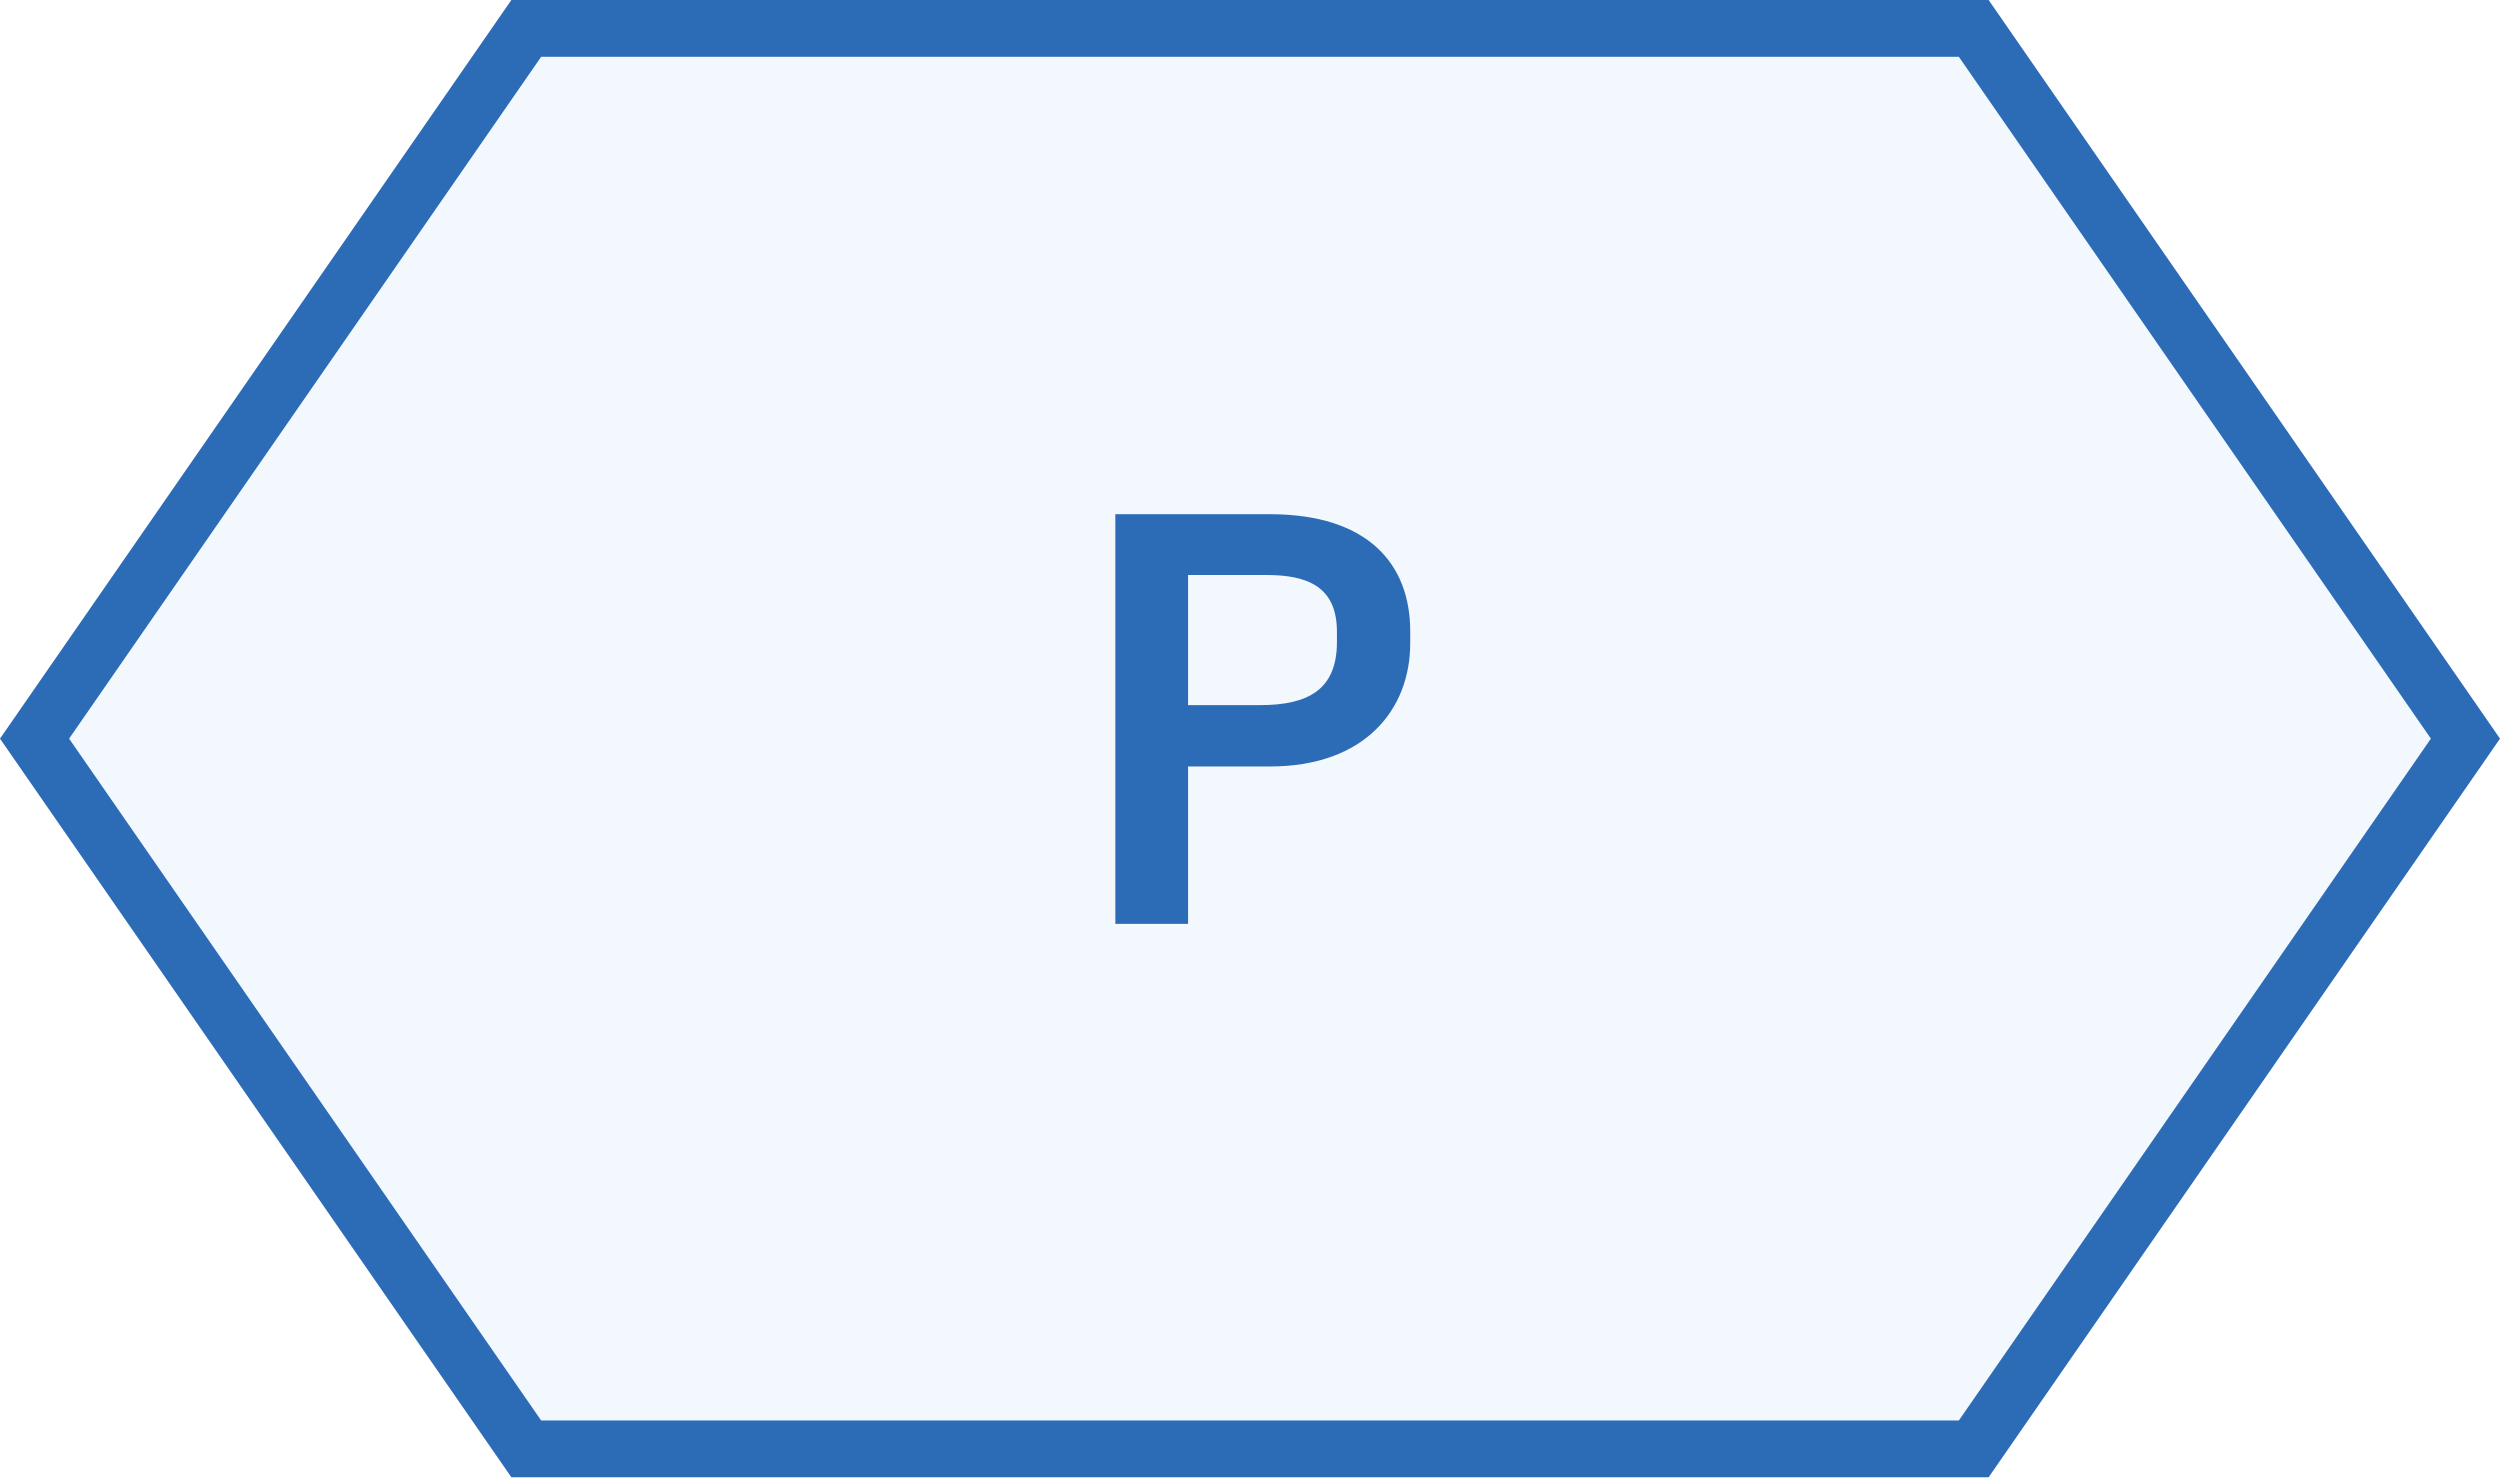
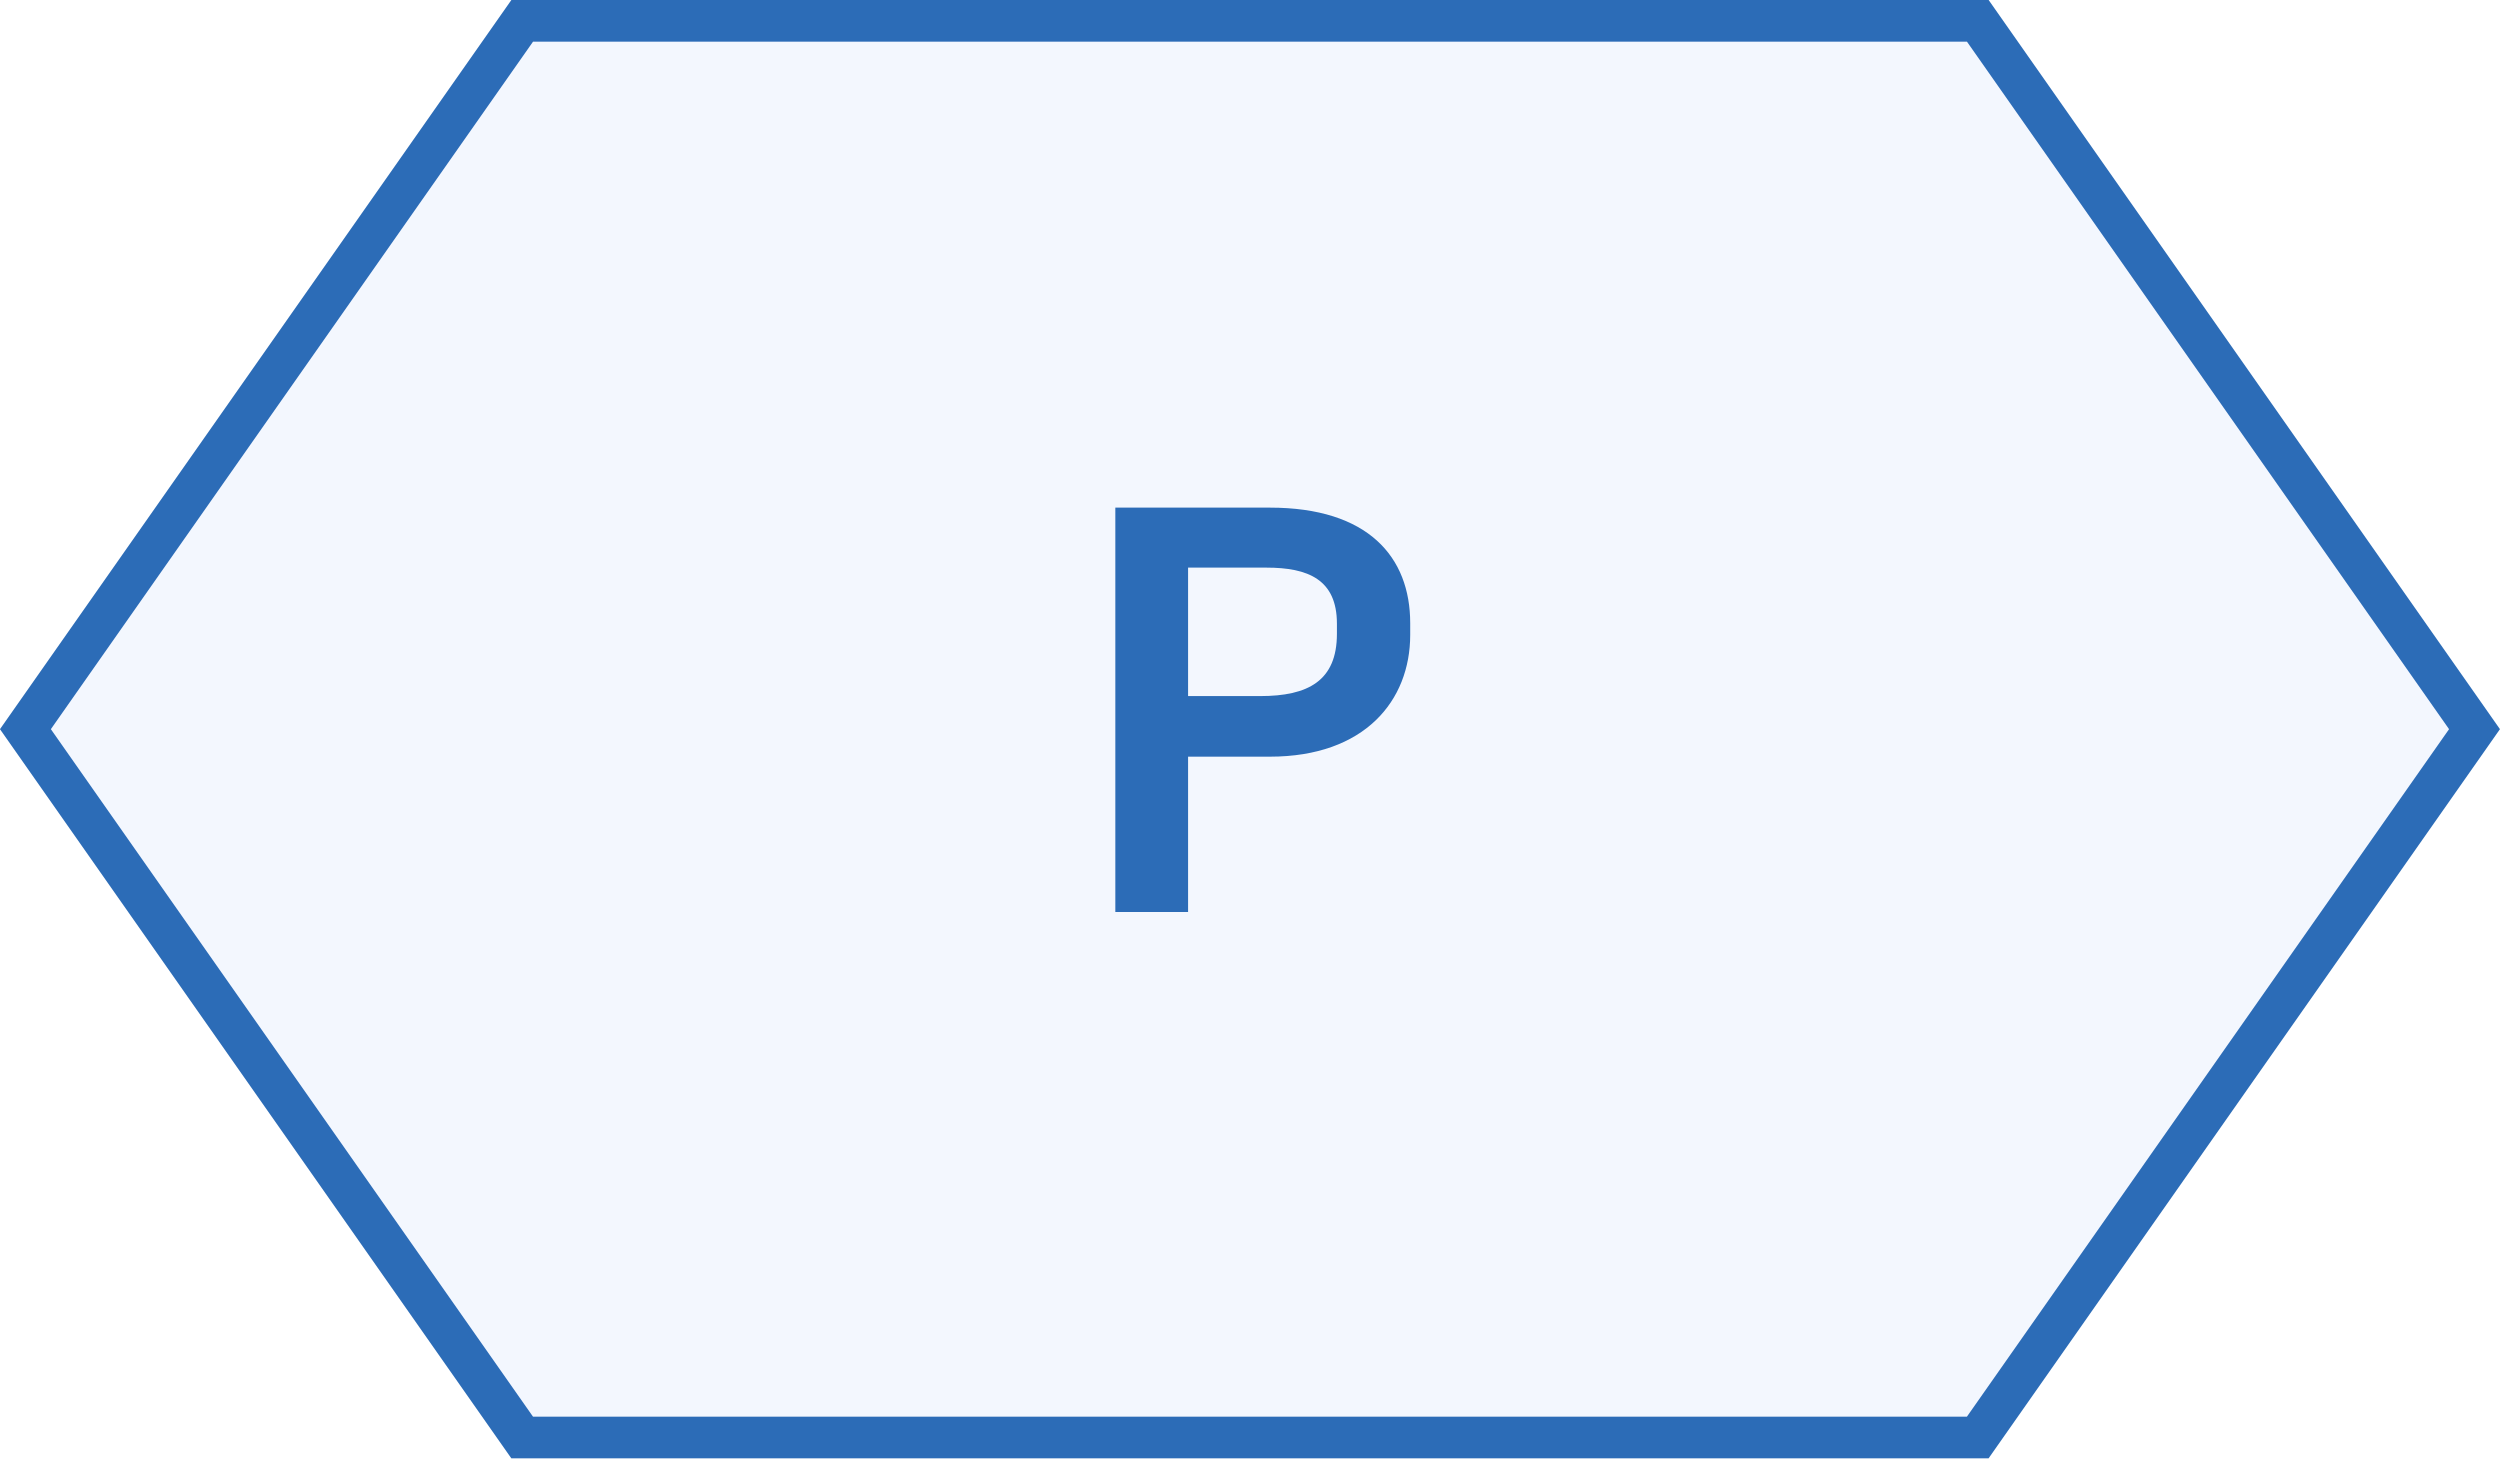
- <svg xmlns="http://www.w3.org/2000/svg" width="44" height="26" viewBox="0 0 44 26">
+ <svg xmlns="http://www.w3.org/2000/svg" width="60" height="35" viewBox="0 0 60 35">
  <g fill="none" fill-rule="evenodd">
-     <path fill="#F3F7FE" stroke="#2C6CB7" d="M34.738.5H9.262L.608 13l8.654 12.5h25.476L43.392 13 34.738.5z" />
-     <path fill="#2C6CB7" fill-rule="nonzero" d="M20.91 16.26v-2.77h1.44c1.67 0 2.47-1 2.47-2.17v-.21c0-1.18-.74-2.06-2.47-2.06h-2.72v7.21h1.28zm1.27-3.85h-1.27v-2.29h1.38c.73 0 1.24.21 1.24 1v.18c0 .84-.51 1.11-1.35 1.11z" />
+     <path fill="#F3F7FE" stroke="#2C6CB7" d="M47.467.5H12.533L.61 17.5l11.922 17h34.934l11.922-17L47.467.5z" />
+     <path fill="#2C6CB7" fill-rule="nonzero" d="M28.514 21.888V18.16h1.963c2.278 0 3.368-1.347 3.368-2.922v-.282c0-1.589-1.009-2.773-3.368-2.773h-3.709v9.705h1.746zm1.731-5.182h-1.731v-3.083h1.881c.996 0 1.691.283 1.691 1.346v.243c0 1.13-.695 1.494-1.84 1.494z" />
  </g>
</svg>
